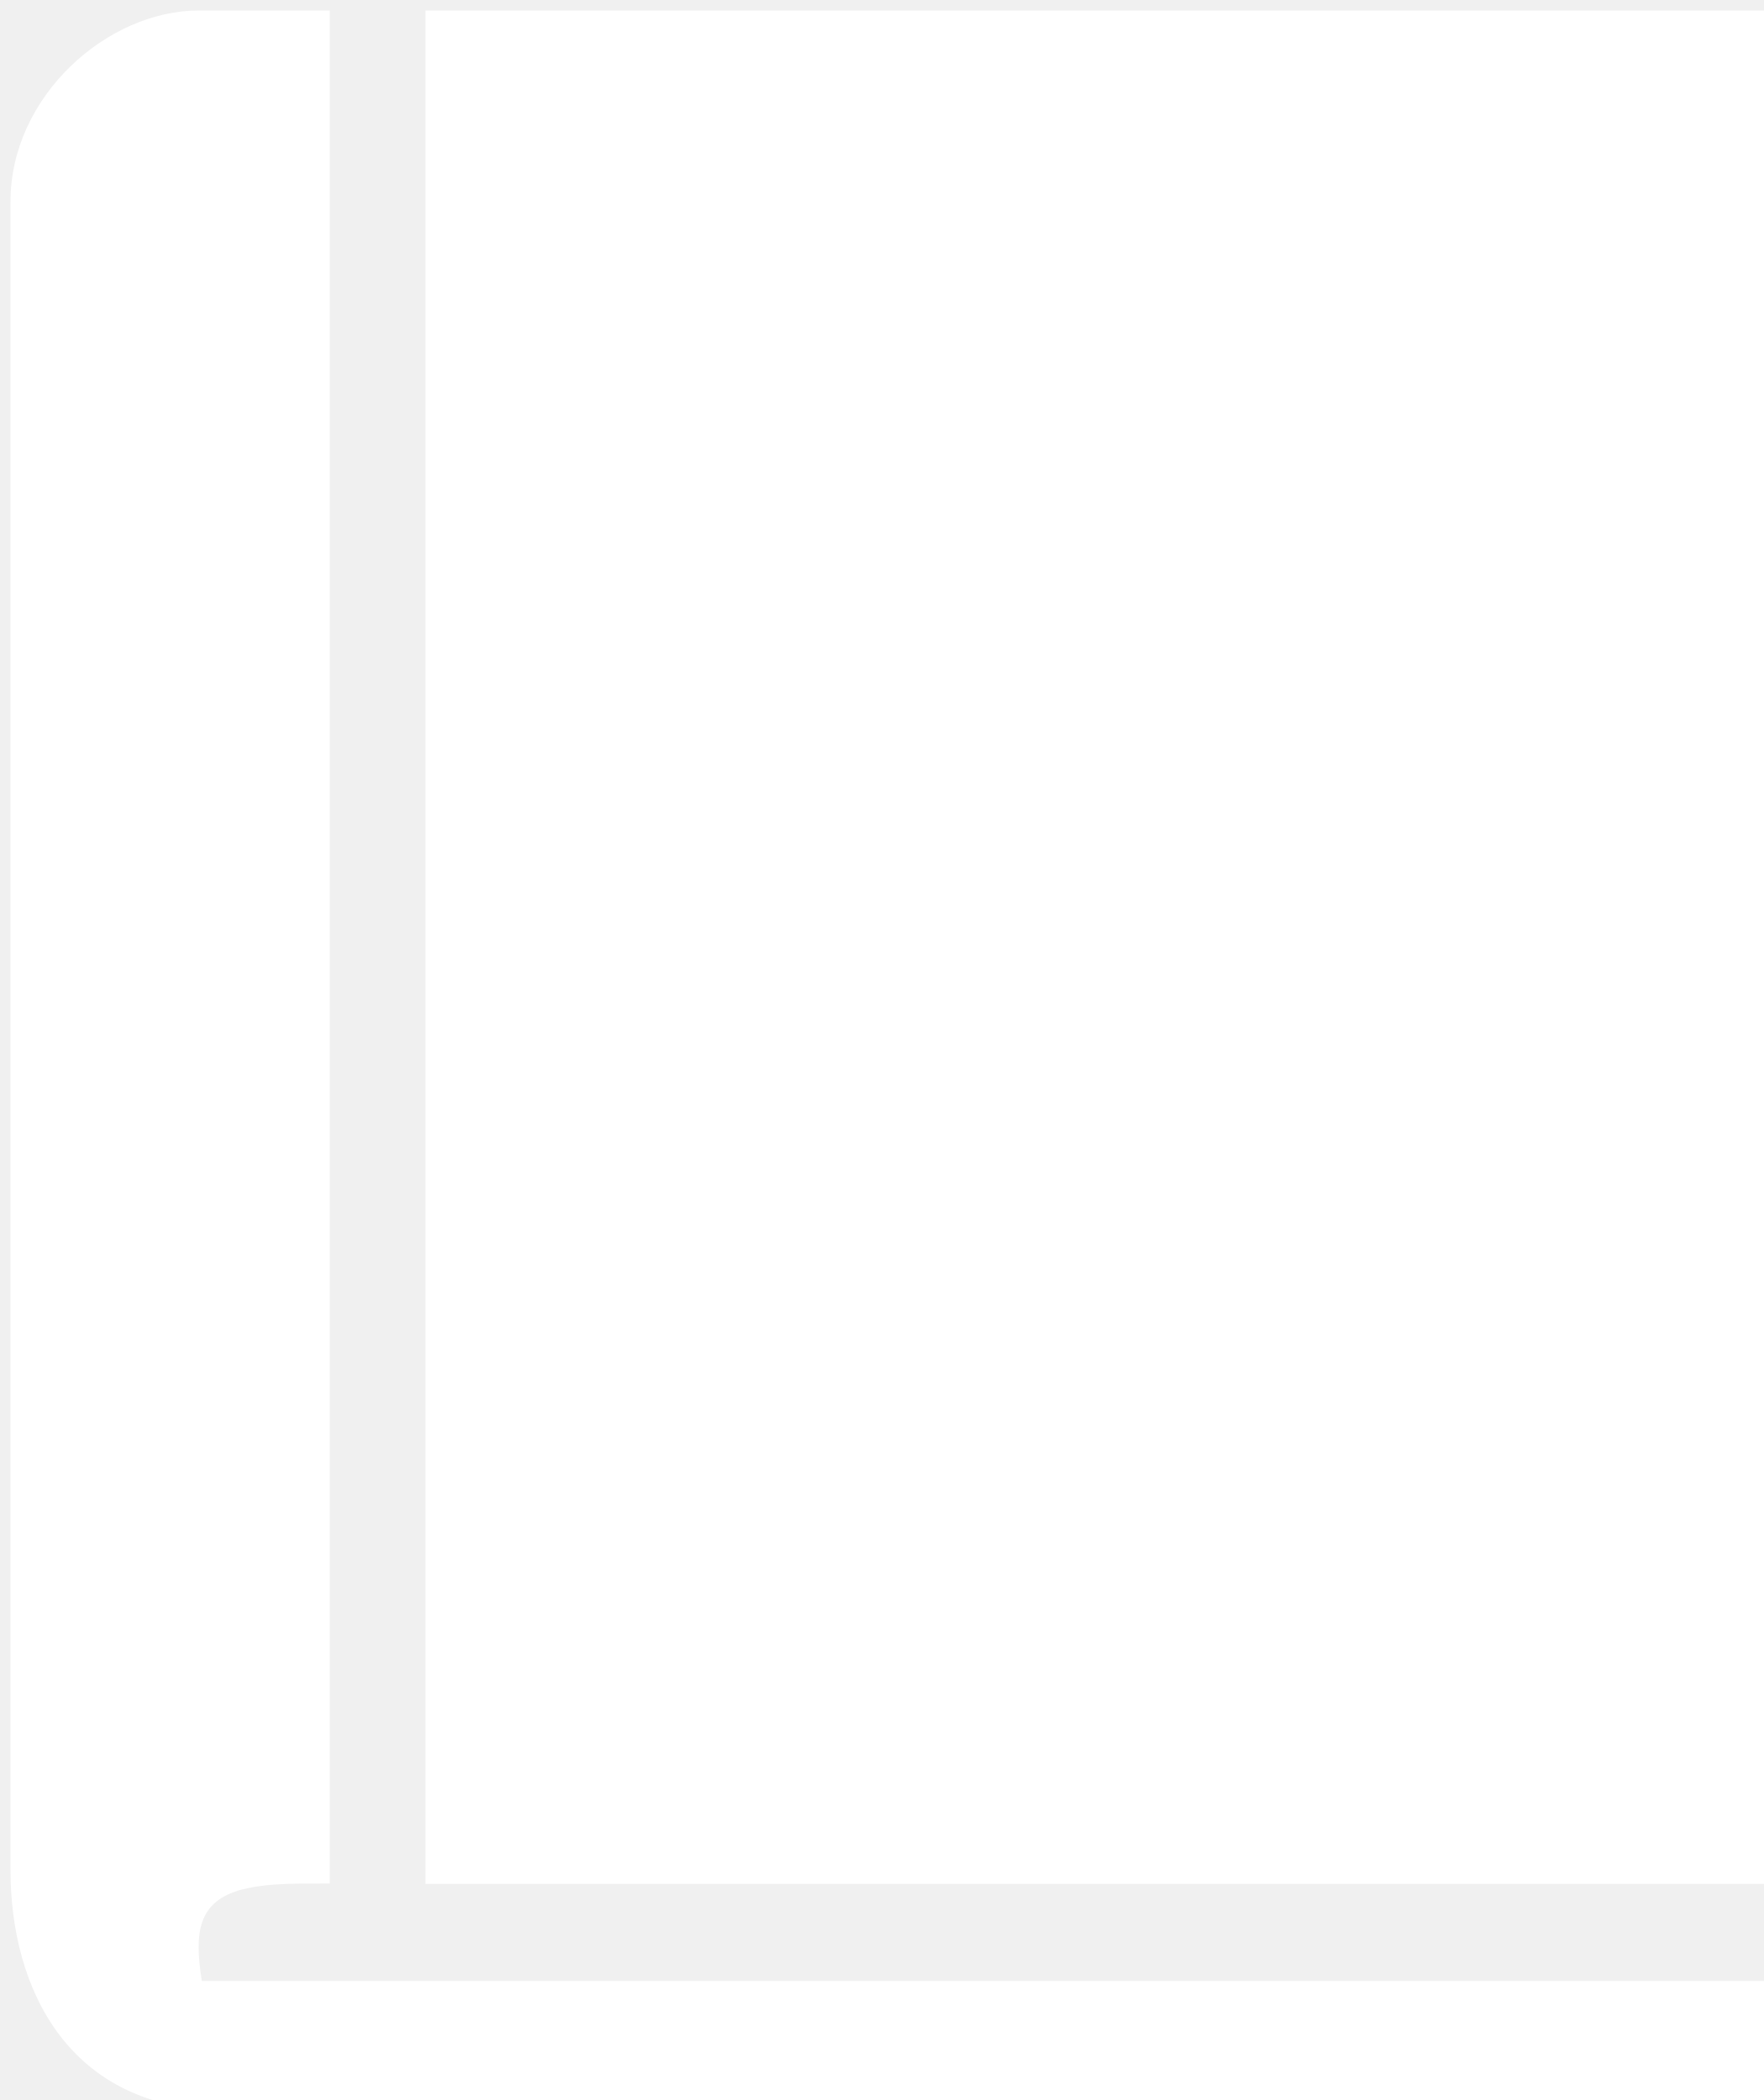
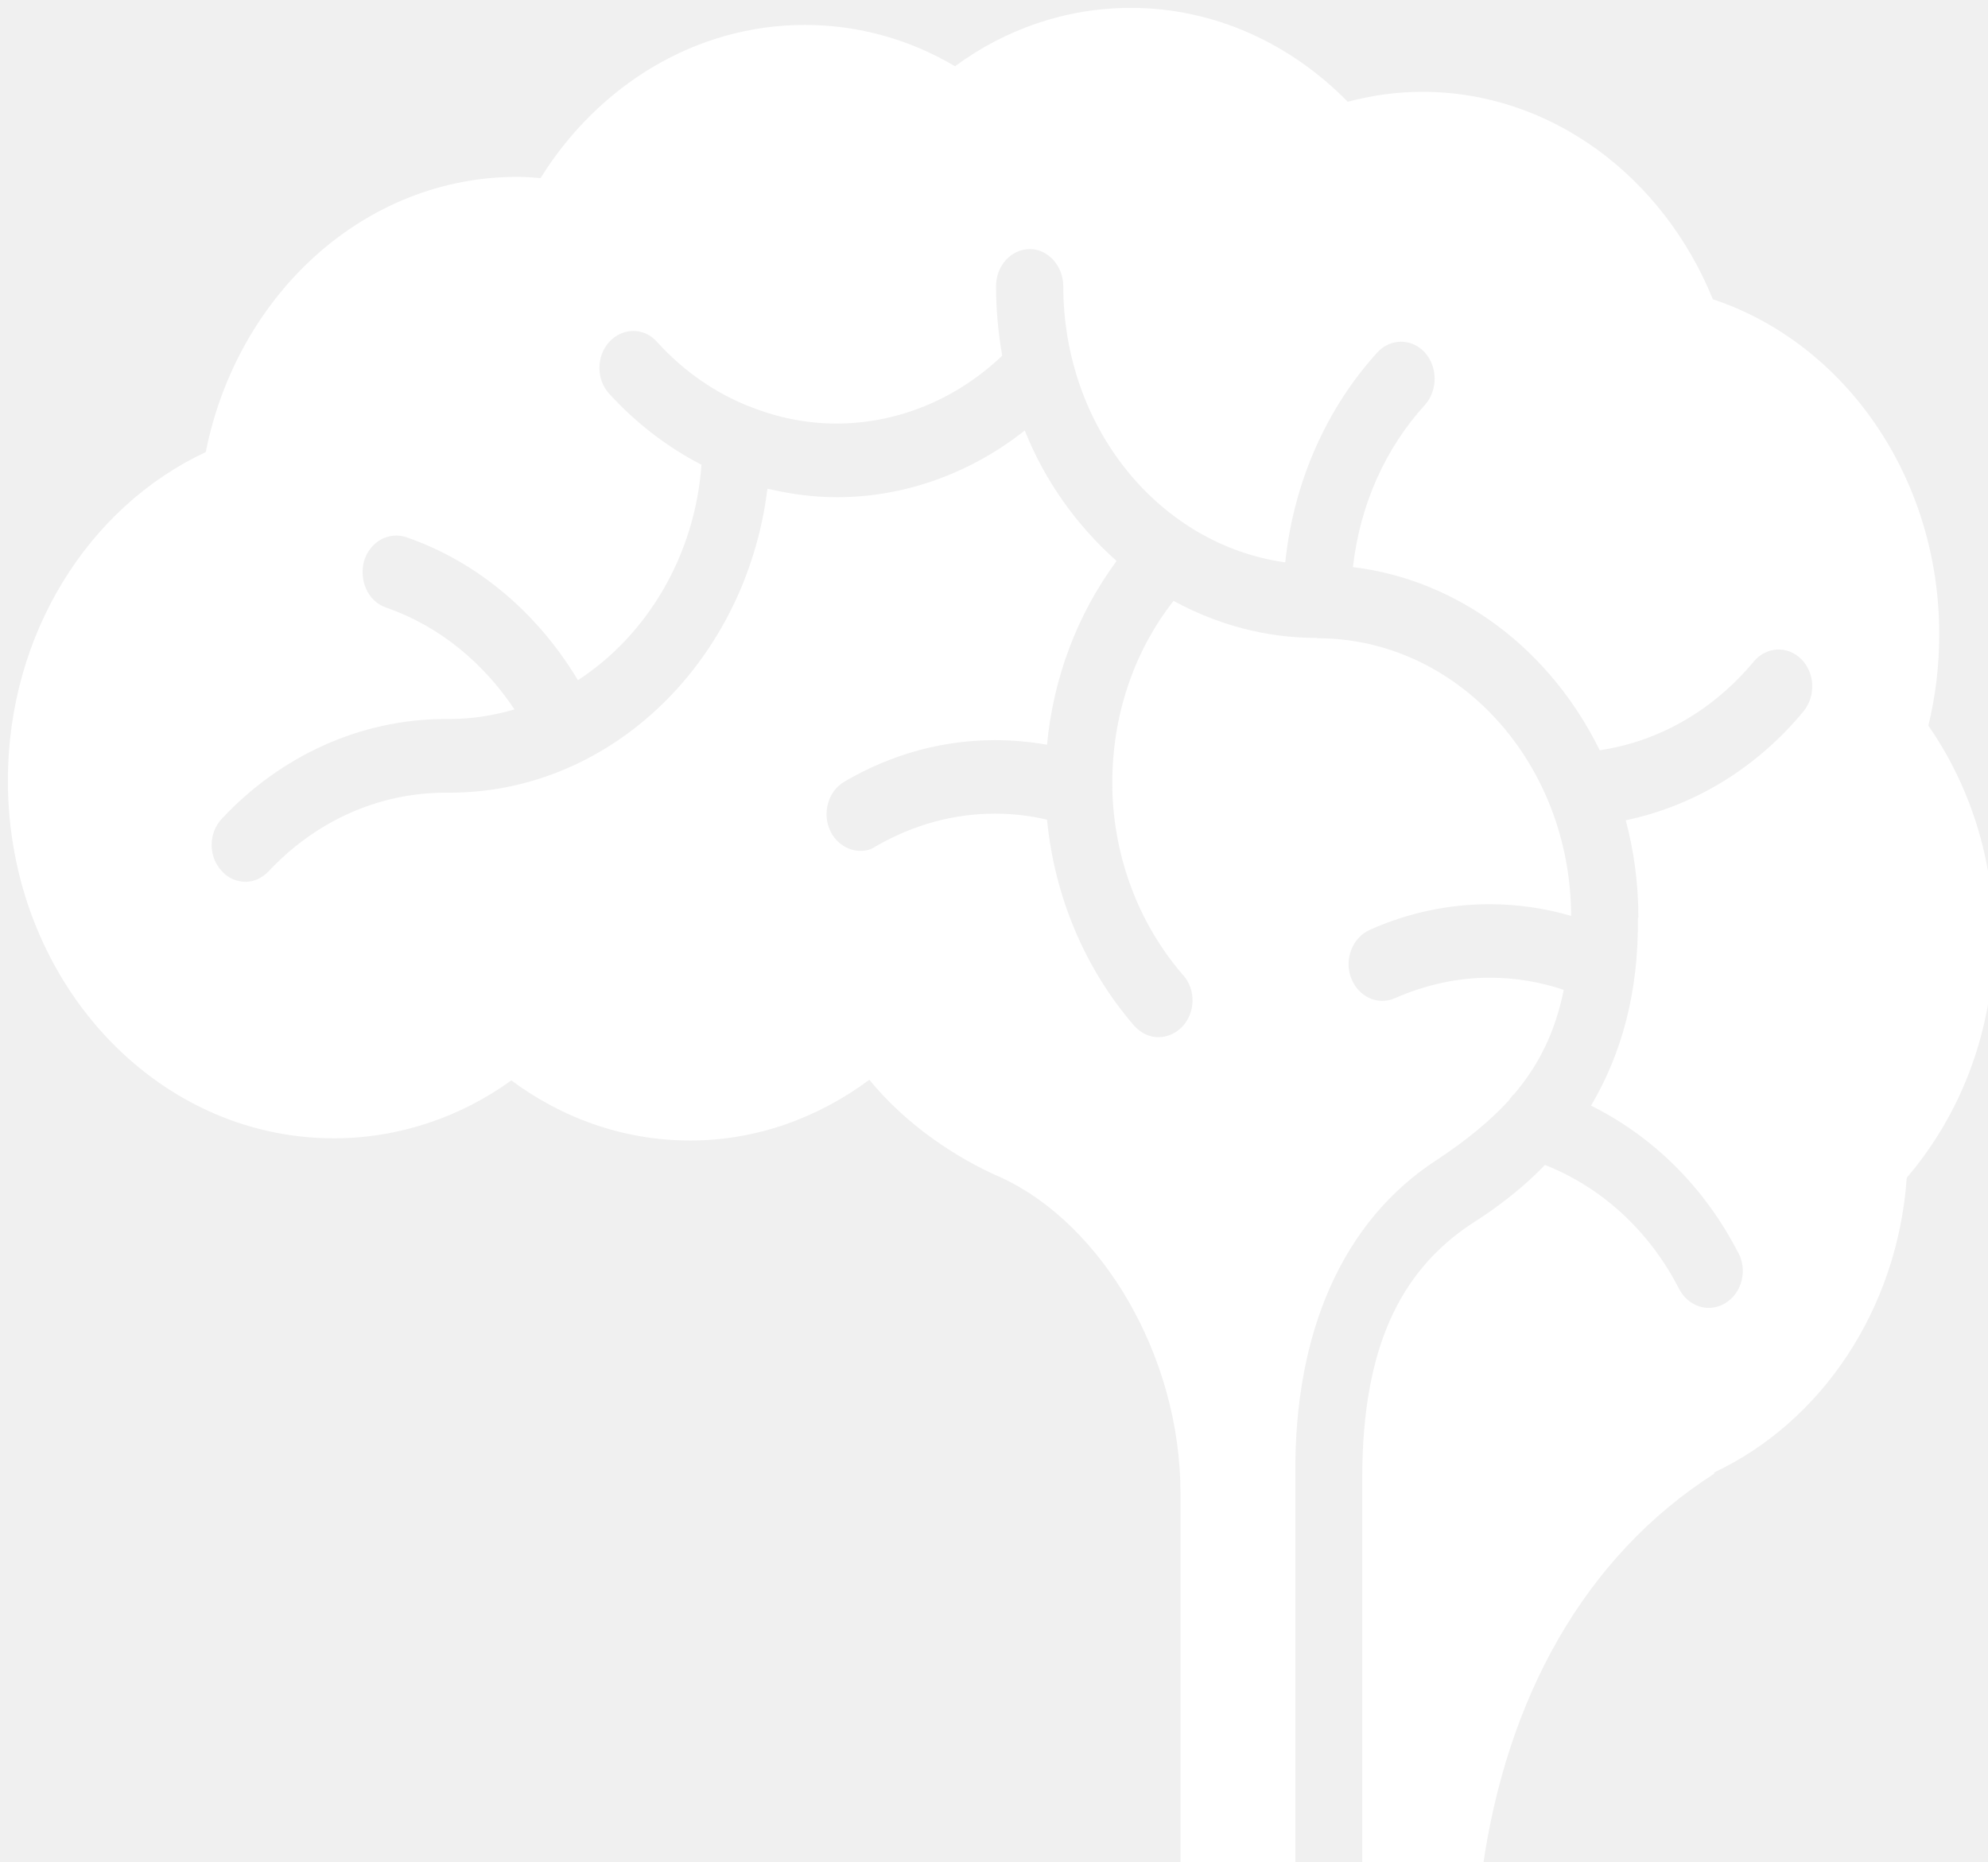
- <svg xmlns="http://www.w3.org/2000/svg" version="1.1" width="84px" height="100px" viewBox="-0.5 -0.5 84 100" class="ge-export-svg-dark">
-   <defs>
-     <style type="text/css">svg.ge-export-svg-dark:not(mjx-container &gt; svg) { filter: invert(100%) hue-rotate(180deg); }
- svg.ge-export-svg-dark foreignObject img,
- svg.ge-export-svg-dark image:not(svg.ge-export-svg-dark switch image),
- svg.ge-export-svg-dark svg:not(mjx-container &gt; svg)
- { filter: invert(100%) hue-rotate(180deg) }</style>
-   </defs>
+ <svg xmlns="http://www.w3.org/2000/svg" version="1.1" width="126px" height="118px" viewBox="-0.5 -0.5 126 118">
+   <defs />
  <g>
    <g data-cell-id="0">
      <g data-cell-id="1">
-         <g data-cell-id="SMxOwZAq8BaQxHtkUUqD-6">
+         <g data-cell-id="jO6dgmZSRIfbelJLF-w5-13">
          <g>
-             <rect x="0" y="0" width="83.67" height="100" fill="none" stroke="none" pointer-events="all" />
-             <path d="M 83.67 89.21 L 19.76 89.21 L 19.76 0 L 83.67 0 Z M 83.67 100 L 10.27 100 C 2.76 100 0 94.18 0 88.56 L 0 9.09 C 0 4.1 4.59 0 8.97 0 L 15.2 0 L 15.2 89.19 C 13.8 89.21 12.42 89.13 11 89.48 C 8.93 90.05 8.74 91.51 9.11 93.83 L 83.67 93.83 Z" fill="#000000" stroke="none" pointer-events="all" />
+             <rect x="0" y="0" width="125.87" height="118" fill="none" stroke="none" pointer-events="all" />
+             <path d="M 125.87 58.95 C 125.87 64.84 123.76 70.18 120.35 74.16 C 119.76 82.56 114.91 89.65 108.15 92.84 L 108.15 92.92 C 99.89 98.2 94.97 107.2 93.46 118 L 85.84 118 L 85.84 92.94 C 85.89 85.13 88.12 80.13 92.81 77.05 C 94.52 75.97 96.09 74.73 97.42 73.35 C 100.9 74.72 103.98 77.41 105.94 81.24 C 106.35 82 107.08 82.41 107.8 82.41 C 108.15 82.41 108.52 82.31 108.85 82.11 C 109.9 81.47 110.27 80.05 109.68 78.92 L 109.67 78.92 C 107.47 74.63 104.13 71.47 100.34 69.59 C 102.28 66.3 103.36 62.41 103.31 57.71 C 103.31 57.68 103.34 57.67 103.34 57.63 C 103.34 55.51 103.06 53.44 102.54 51.5 C 106.99 50.57 110.92 48.09 113.8 44.6 C 114.6 43.63 114.54 42.15 113.66 41.28 C 112.78 40.41 111.45 40.49 110.66 41.43 C 108.15 44.45 104.74 46.49 100.89 47.06 C 97.79 40.74 92.01 36.27 85.25 35.45 C 85.7 31.44 87.34 27.88 89.82 25.16 C 90.63 24.25 90.63 22.77 89.82 21.86 C 88.99 20.93 87.61 20.93 86.78 21.86 C 83.62 25.34 81.5 29.98 80.96 35.15 C 73.01 34.04 66.9 26.65 66.89 17.64 C 66.89 16.36 65.92 15.29 64.78 15.29 C 63.57 15.29 62.63 16.36 62.63 17.64 C 62.63 19.16 62.77 20.61 63.02 22.05 C 60.01 24.91 56.26 26.35 52.51 26.35 C 50.66 26.35 48.8 25.99 47.05 25.28 C 47.05 25.28 47.03 25.27 47 25.27 C 44.84 24.41 42.85 23.06 41.14 21.17 C 40.33 20.25 38.96 20.25 38.12 21.17 C 37.28 22.08 37.28 23.56 38.12 24.47 C 39.88 26.39 41.86 27.88 43.96 28.96 C 43.54 34.79 40.46 39.8 36.13 42.62 C 33.63 38.46 29.88 35.16 25.27 33.56 C 24.13 33.17 22.93 33.85 22.57 35.08 C 22.25 36.31 22.82 37.62 23.96 38.01 C 27.38 39.2 30.13 41.52 32.11 44.47 C 30.78 44.86 29.42 45.08 27.97 45.08 C 27.97 45.08 27.97 45.08 27.94 45.08 L 27.75 45.08 C 22.28 45.08 17.24 47.47 13.57 51.39 C 12.71 52.29 12.69 53.78 13.54 54.7 C 13.94 55.17 14.51 55.4 15.08 55.4 C 15.56 55.4 16.1 55.18 16.52 54.74 C 19.43 51.63 23.39 49.75 27.75 49.75 L 27.98 49.75 L 27.98 49.75 L 28 49.75 C 38.27 49.75 46.8 41.36 48.14 30.48 C 49.59 30.82 51.06 31.02 52.54 31.02 C 56.71 31.02 60.91 29.59 64.45 26.79 C 65.74 30.04 67.8 32.87 70.27 35.06 C 67.74 38.49 66.25 42.55 65.86 46.71 C 64.78 46.52 63.67 46.42 62.55 46.42 C 59.34 46.42 56.07 47.26 53.02 49.05 C 51.98 49.65 51.58 51.08 52.14 52.21 C 52.52 52.98 53.28 53.44 54.04 53.44 C 54.39 53.44 54.71 53.36 55.01 53.15 C 57.46 51.74 60.01 51.08 62.55 51.08 C 63.69 51.08 64.8 51.21 65.86 51.46 C 66.32 56.2 68.19 60.84 71.39 64.53 C 71.83 65.02 72.38 65.25 72.92 65.25 C 73.45 65.25 73.98 65.04 74.42 64.6 C 75.28 63.7 75.31 62.23 74.48 61.3 L 74.47 61.3 C 71.61 57.98 70.1 53.78 70 49.53 C 70 49.46 70.02 49.42 70 49.35 C 70 49.27 70 49.17 70 49.09 C 70 44.96 71.3 40.88 73.88 37.59 C 76.59 39.07 79.67 39.94 82.95 39.94 C 82.95 39.94 82.96 39.96 82.99 39.96 C 82.99 39.96 83 39.96 83.03 39.96 C 91.88 39.98 99.04 47.83 99.08 57.56 C 97.39 57.07 95.67 56.82 93.9 56.82 C 91.36 56.82 88.78 57.34 86.31 58.45 C 85.21 58.95 84.69 60.31 85.13 61.49 C 85.58 62.68 86.81 63.26 87.9 62.78 C 89.89 61.91 91.91 61.48 93.91 61.48 C 95.52 61.48 97.11 61.74 98.61 62.25 C 98.08 64.88 97.06 66.98 95.48 68.84 C 95.35 68.95 95.24 69.09 95.15 69.24 C 93.94 70.56 92.47 71.76 90.67 72.96 C 84.5 76.91 81.54 84.1 81.6 92.88 L 81.6 117.93 L 74.32 117.93 L 74.32 94.17 C 74.32 85.42 69.31 77.12 63.02 74.18 C 60.03 72.89 56.89 70.75 54.6 67.95 C 51.35 70.36 47.45 71.8 43.25 71.8 C 39.04 71.8 35.14 70.39 31.91 67.99 C 28.69 70.31 24.8 71.66 20.66 71.66 C 9.22 71.66 0 61.51 0 48.99 C 0 39.64 5.15 31.61 12.54 28.16 C 14.53 18.17 22.59 10.71 32.29 10.71 C 32.8 10.71 33.27 10.75 33.76 10.79 C 37.41 4.93 43.56 1.08 50.51 1.08 C 53.95 1.08 57.19 2.02 60.03 3.7 C 63.22 1.35 67.06 0 71.18 0 C 76.47 0 81.31 2.27 84.92 5.95 C 86.44 5.55 88 5.32 89.64 5.32 C 97.83 5.32 104.91 10.72 108.06 18.47 C 116.37 21.23 122.41 29.69 122.41 39.71 C 122.41 41.71 122.17 43.66 121.72 45.5 C 124.31 49.23 125.87 53.88 125.87 58.95 Z" fill="#ffffff" stroke="none" pointer-events="all" />
          </g>
        </g>
      </g>
    </g>
  </g>
</svg>
